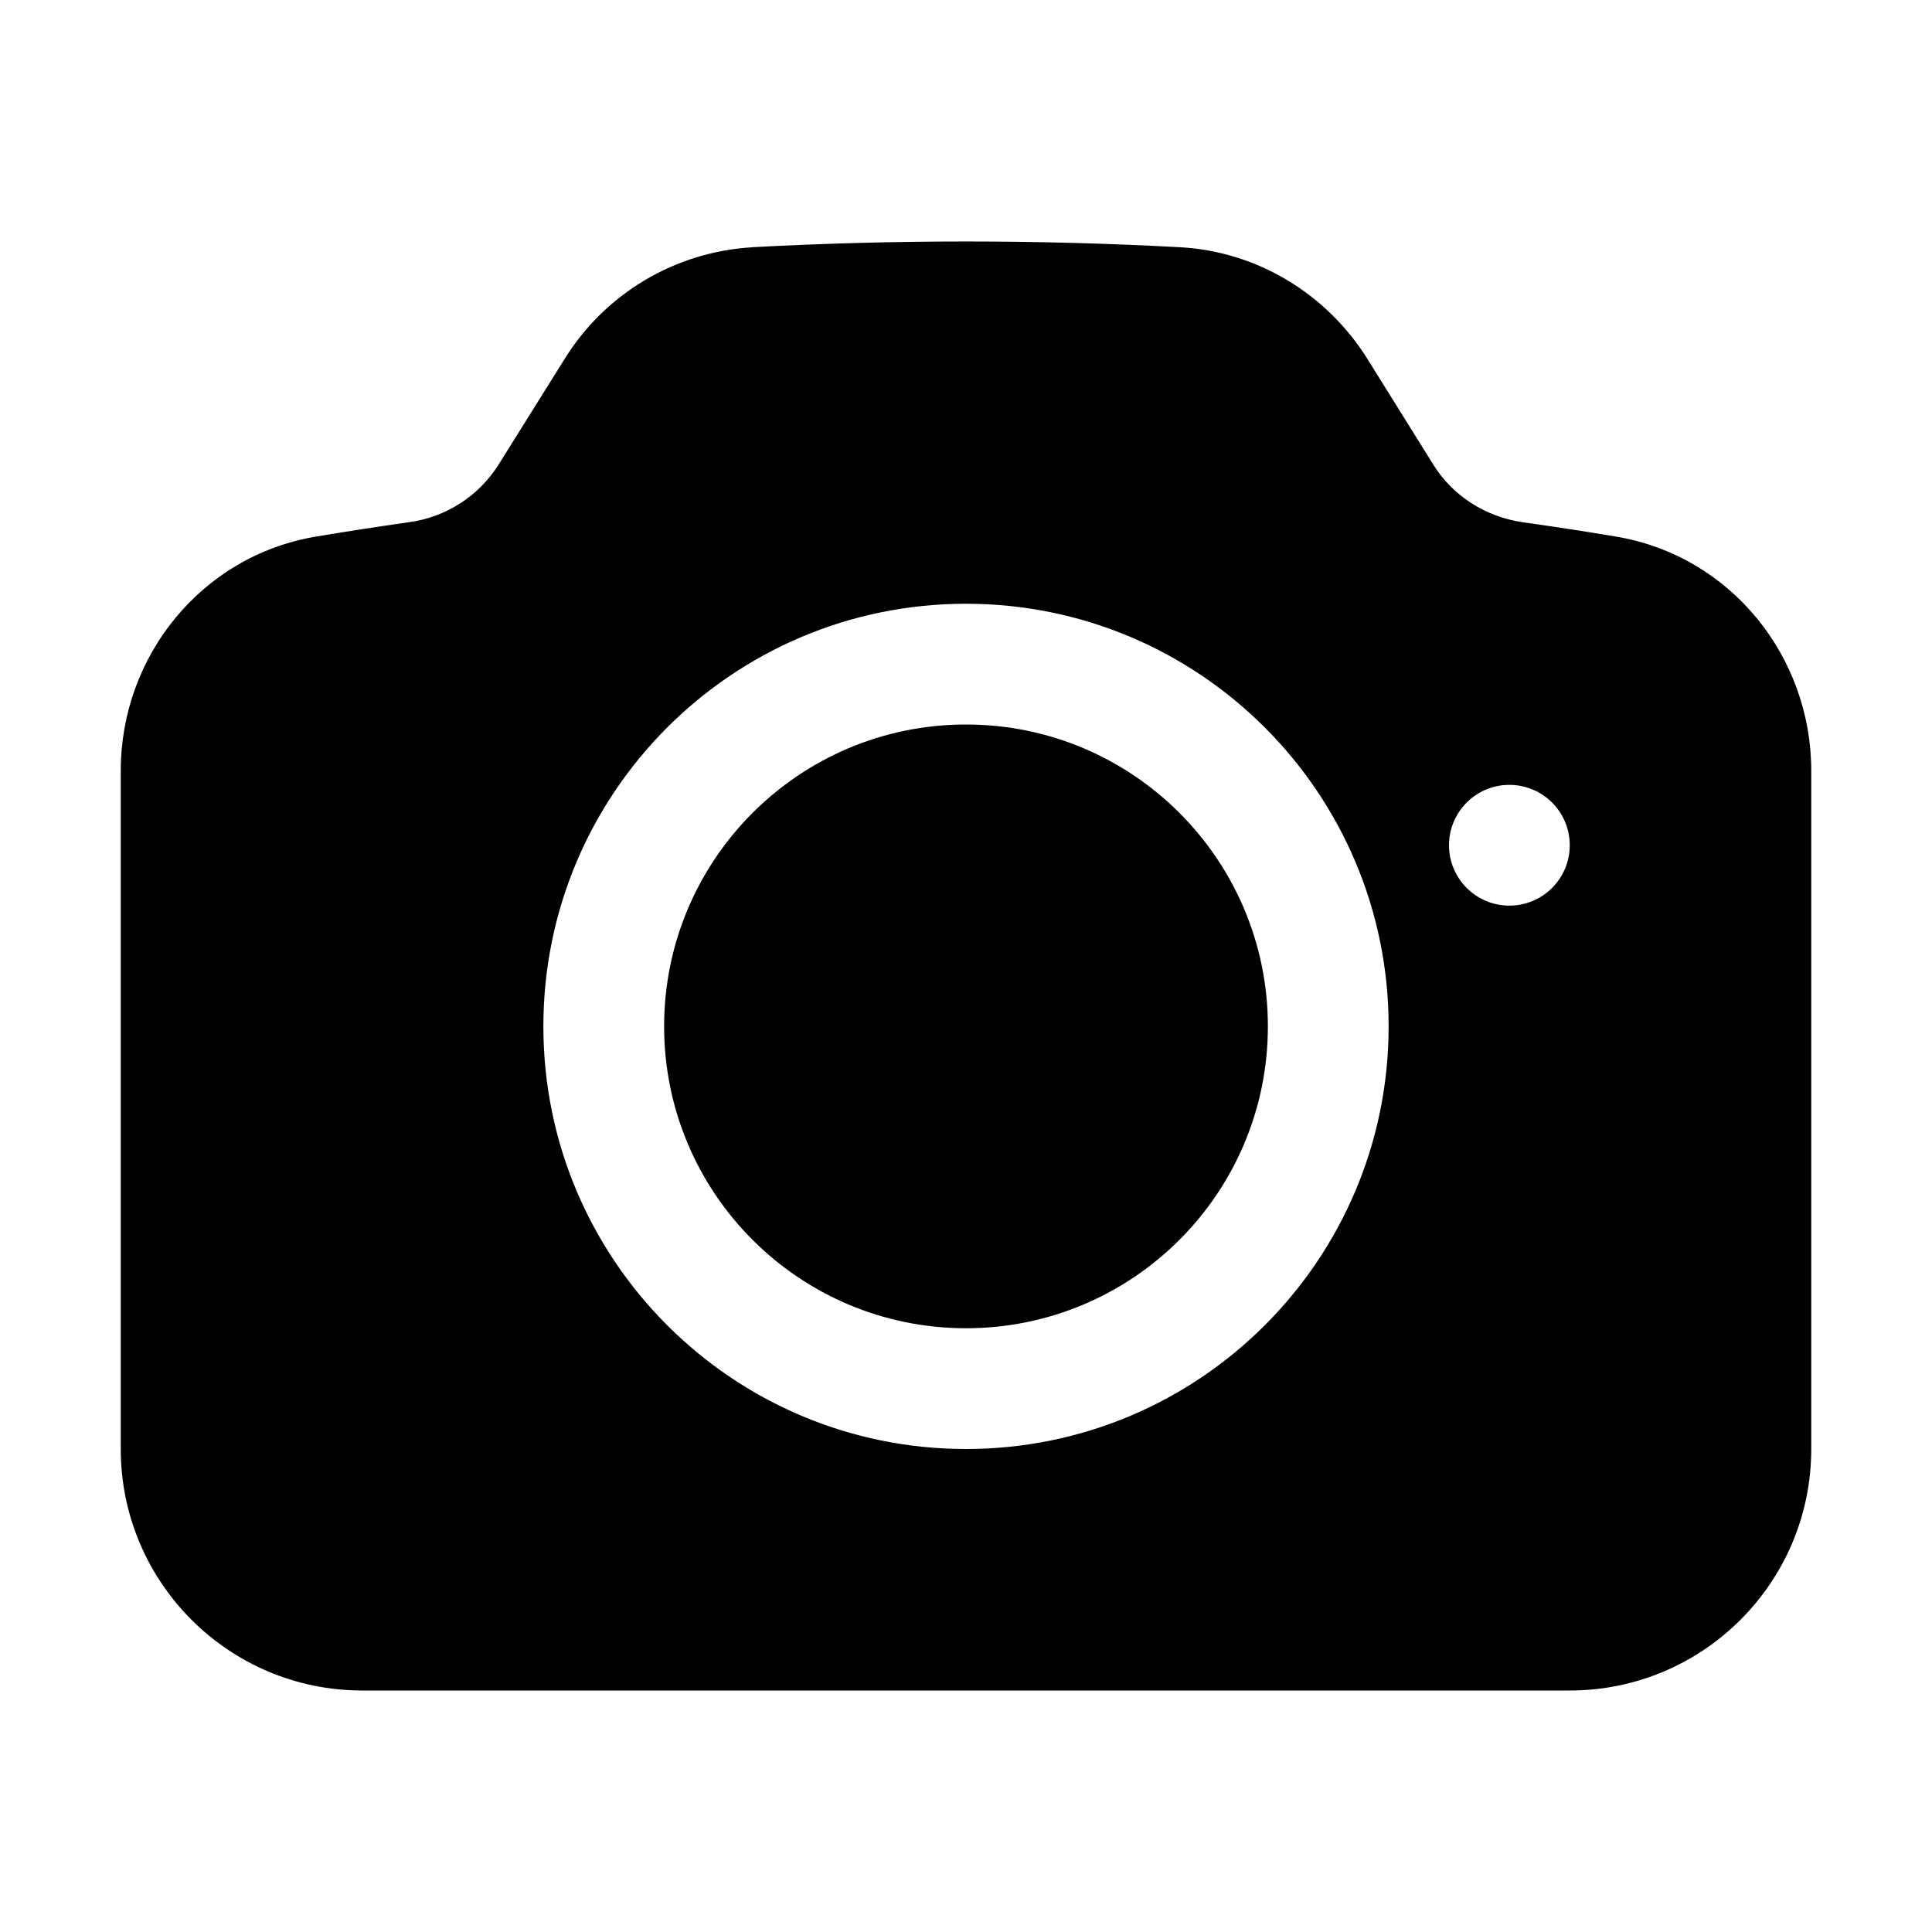
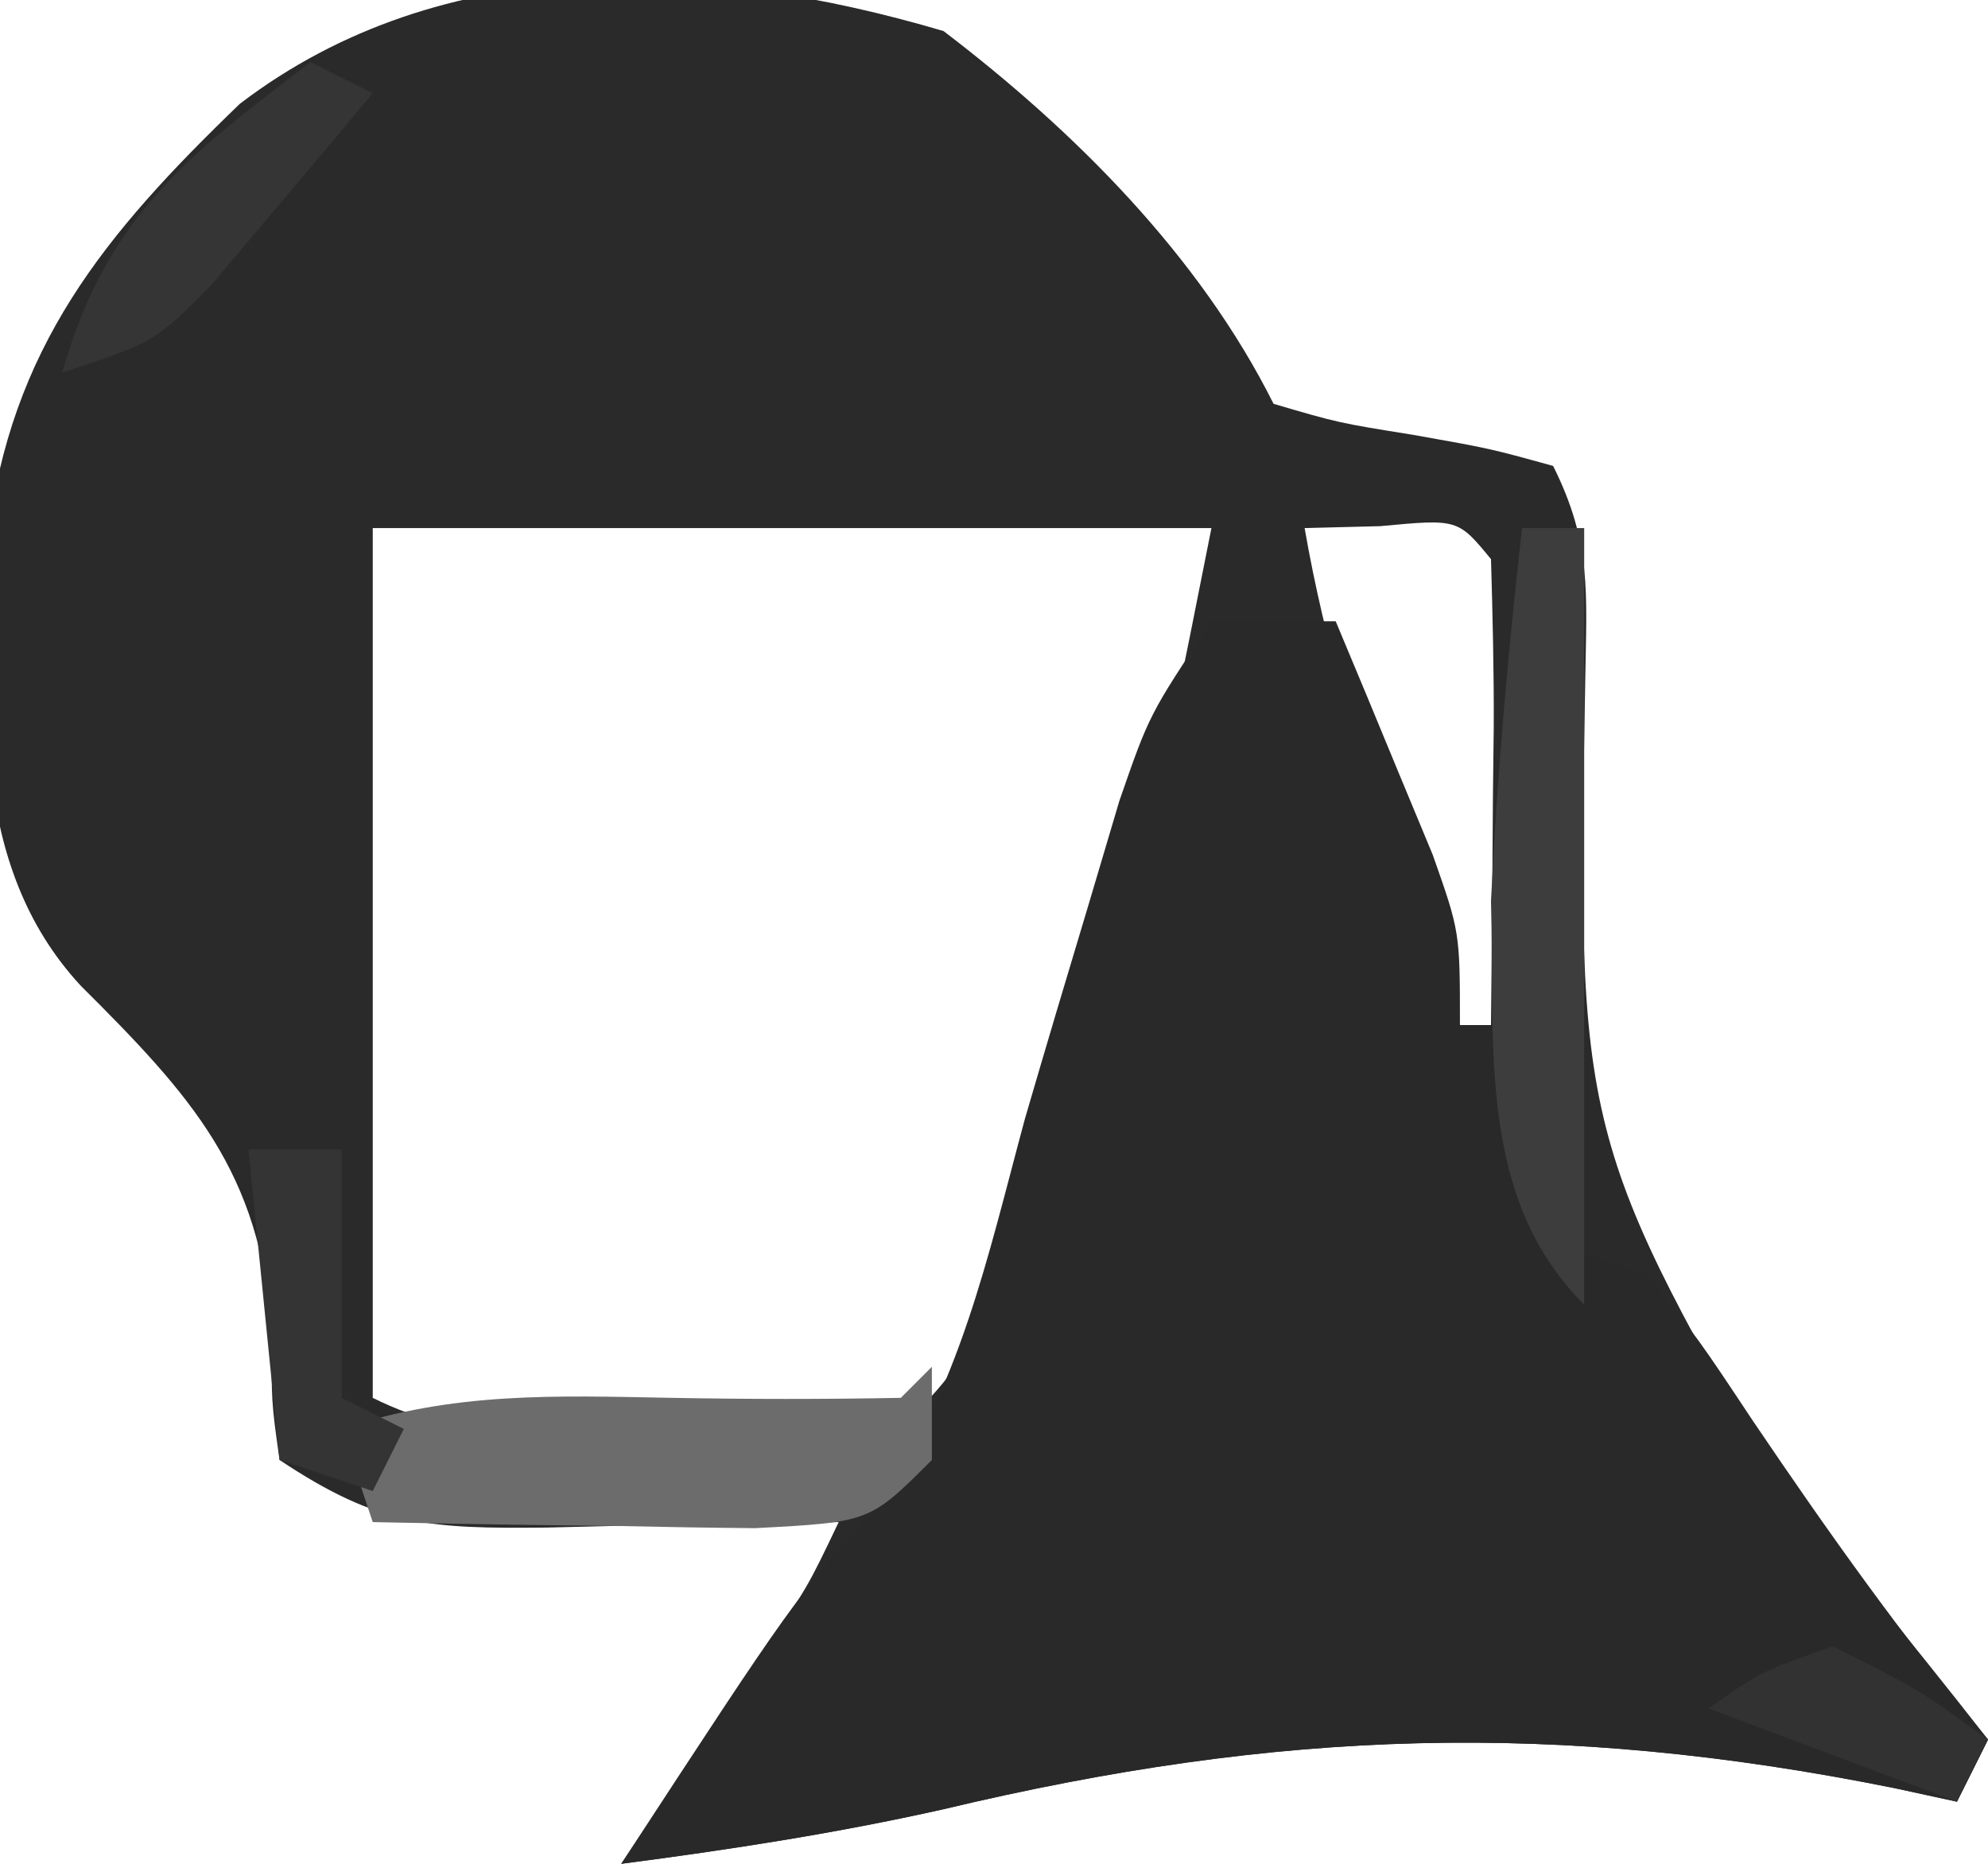
- <svg xmlns="http://www.w3.org/2000/svg" version="1.1" width="24" height="24">
-   <svg viewBox="0 0 24 24" fill="currentColor" class="w-6 h-6">
-     <path d="M12 9a3.75 3.75 0 100 7.5A3.75 3.75 0 0012 9z" />
-     <path fill-rule="evenodd" d="M9.344 3.071a49.52 49.52 0 015.312 0c.967.052 1.83.585 2.332 1.39l.821 1.317c.24.383.645.643 1.11.71.386.054.77.113 1.152.177 1.432.239 2.429 1.493 2.429 2.909V18a3 3 0 01-3 3h-15a3 3 0 01-3-3V9.574c0-1.416.997-2.67 2.429-2.909.382-.064.766-.123 1.151-.178a1.56 1.56 0 001.11-.71l.822-1.315a2.942 2.942 0 012.332-1.39zM6.75 12.75a5.25 5.25 0 1110.5 0 5.25 5.25 0 01-10.5 0zm12-1.5a.75.75 0 100-1.5.75.75 0 000 1.5z" clip-rule="evenodd" />
-   </svg>
-   <style>@media (prefers-color-scheme: light) { :root { filter: none; } }
- @media (prefers-color-scheme: dark) { :root { filter: invert(100%); } }
- </style>
+ <svg xmlns="http://www.w3.org/2000/svg" version="1.1" width="64" height="60">
+   <path d="M0 0 C4.203 3.202 8.241 7.232 10.625 12 C12.713 12.613 12.713 12.613 15.125 13 C17.594 13.438 17.594 13.438 19.625 14 C20.864 16.478 20.705 18.073 20.66 20.84 C20.398 35.581 20.398 35.581 27.52 47.914 C28.214 48.602 28.909 49.291 29.625 50 C30.974 51.654 32.312 53.318 33.625 55 C33.13 55.99 33.13 55.99 32.625 57 C31.959 56.856 31.292 56.711 30.605 56.562 C19.745 54.375 10.775 54.673 -0.016 57.246 C-3.457 58.018 -6.879 58.543 -10.375 59 C-9.953 58.374 -9.532 57.747 -9.098 57.102 C-8.55 56.284 -8.002 55.467 -7.438 54.625 C-6.62 53.407 -6.62 53.407 -5.785 52.164 C-4.364 50.073 -4.364 50.073 -3.375 48 C-4.423 48.023 -5.471 48.046 -6.551 48.07 C-7.93 48.089 -9.309 48.107 -10.688 48.125 C-11.378 48.142 -12.068 48.159 -12.779 48.176 C-16.546 48.212 -18.159 48.144 -21.375 46 C-21.641 44.117 -21.641 44.117 -21.625 41.875 C-21.991 36.716 -24.202 34.291 -27.781 30.727 C-31.407 26.799 -30.828 21.412 -30.777 16.367 C-30.039 10.19 -27.017 6.546 -22.652 2.34 C-16.113 -2.645 -7.601 -2.252 0 0 Z M-18.375 16 C-18.375 25.24 -18.375 34.48 -18.375 44 C-15.356 45.509 -12.248 45.306 -8.938 45.375 C-8.256 45.412 -7.575 45.45 -6.873 45.488 C-4.617 45.583 -4.617 45.583 -1.375 45 C0.602 42.928 0.602 42.928 1.625 40 C2.059 38.944 2.494 37.889 2.941 36.801 C3.353 35.65 3.764 34.499 4.188 33.312 C4.601 32.174 5.015 31.036 5.441 29.863 C6.83 25.33 7.695 20.649 8.625 16 C-0.285 16 -9.195 16 -18.375 16 Z M11.625 16 C12.282 19.782 13.345 23.218 14.688 26.812 C15.05 27.788 15.412 28.764 15.785 29.77 C16.062 30.506 16.339 31.242 16.625 32 C16.955 32 17.285 32 17.625 32 C17.652 29.521 17.672 27.042 17.688 24.562 C17.696 23.855 17.704 23.148 17.713 22.42 C17.722 20.613 17.677 18.806 17.625 17 C16.559 15.704 16.559 15.704 14.062 15.938 C13.258 15.958 12.454 15.979 11.625 16 Z " fill="#2A2A2A" transform="translate(30.375,1)" />
+   <path d="M0 0 C1.32 0 2.64 0 4 0 C4.673 1.601 5.338 3.206 6 4.812 C6.371 5.706 6.742 6.599 7.125 7.52 C8 10 8 10 8 13 C8.66 13 9.32 13 10 13 C10.33 15.31 10.66 17.62 11 20 C11.99 20.33 12.98 20.66 14 21 C15.684 23.109 15.684 23.109 17.438 25.75 C19.832 29.292 22.26 32.712 25 36 C24.505 36.99 24.505 36.99 24 38 C23.334 37.856 22.667 37.711 21.98 37.562 C11.12 35.375 2.15 35.673 -8.641 38.246 C-12.082 39.018 -15.504 39.543 -19 40 C-13.433 31.482 -13.433 31.482 -10.812 28.562 C-8.088 24.711 -7.222 20.516 -6 16 C-5.323 13.684 -4.635 11.372 -3.938 9.062 C-3.617 7.981 -3.296 6.899 -2.965 5.785 C-2 3 -2 3 0 0 Z " fill="#292929" transform="translate(39,20)" />
+   <path d="M0 0 C0 0.99 0 1.98 0 3 C-2 5 -2 5 -5.695 5.195 C-7.172 5.182 -8.649 5.158 -10.125 5.125 C-10.879 5.116 -11.633 5.107 -12.41 5.098 C-14.274 5.074 -16.137 5.038 -18 5 C-18.33 4.01 -18.66 3.02 -19 2 C-15.393 0.798 -12.123 0.93 -8.375 1 C-5.91 1.046 -3.467 1.047 -1 1 C-0.67 0.67 -0.34 0.34 0 0 Z " fill="#6C6C6C" transform="translate(30,44)" />
+   <path d="M0 0 C0.66 0 1.32 0 2 0 C2 8.25 2 16.5 2 25 C-1.447 21.553 -0.873 16.697 -1 12 C-0.806 7.982 -0.453 3.997 0 0 Z " fill="#3D3D3D" transform="translate(49,17)" />
+   <path d="M0 0 C0.66 0.33 1.32 0.66 2 1 C0.903 2.319 -0.203 3.63 -1.312 4.938 C-1.927 5.668 -2.542 6.399 -3.176 7.152 C-5 9 -5 9 -8 10 C-6.568 4.989 -4.016 3.055 0 0 Z " fill="#353535" transform="translate(10,2)" />
+   <path d="M0 0 C0.99 0 1.98 0 3 0 C3 2.64 3 5.28 3 8 C3.66 8.33 4.32 8.66 5 9 C4.67 9.66 4.34 10.32 4 11 C3.01 10.67 2.02 10.34 1 10 C0.67 6.7 0.34 3.4 0 0 Z " fill="#343434" transform="translate(8,37)" />
+   <path d="M0 0 C2.75 1.375 2.75 1.375 5 3 C4.67 3.66 4.34 4.32 4 5 C1.36 4.01 -1.28 3.02 -4 2 C-2.312 0.812 -2.312 0.812 0 0 Z " fill="#323232" transform="translate(59,53)" />
</svg>
